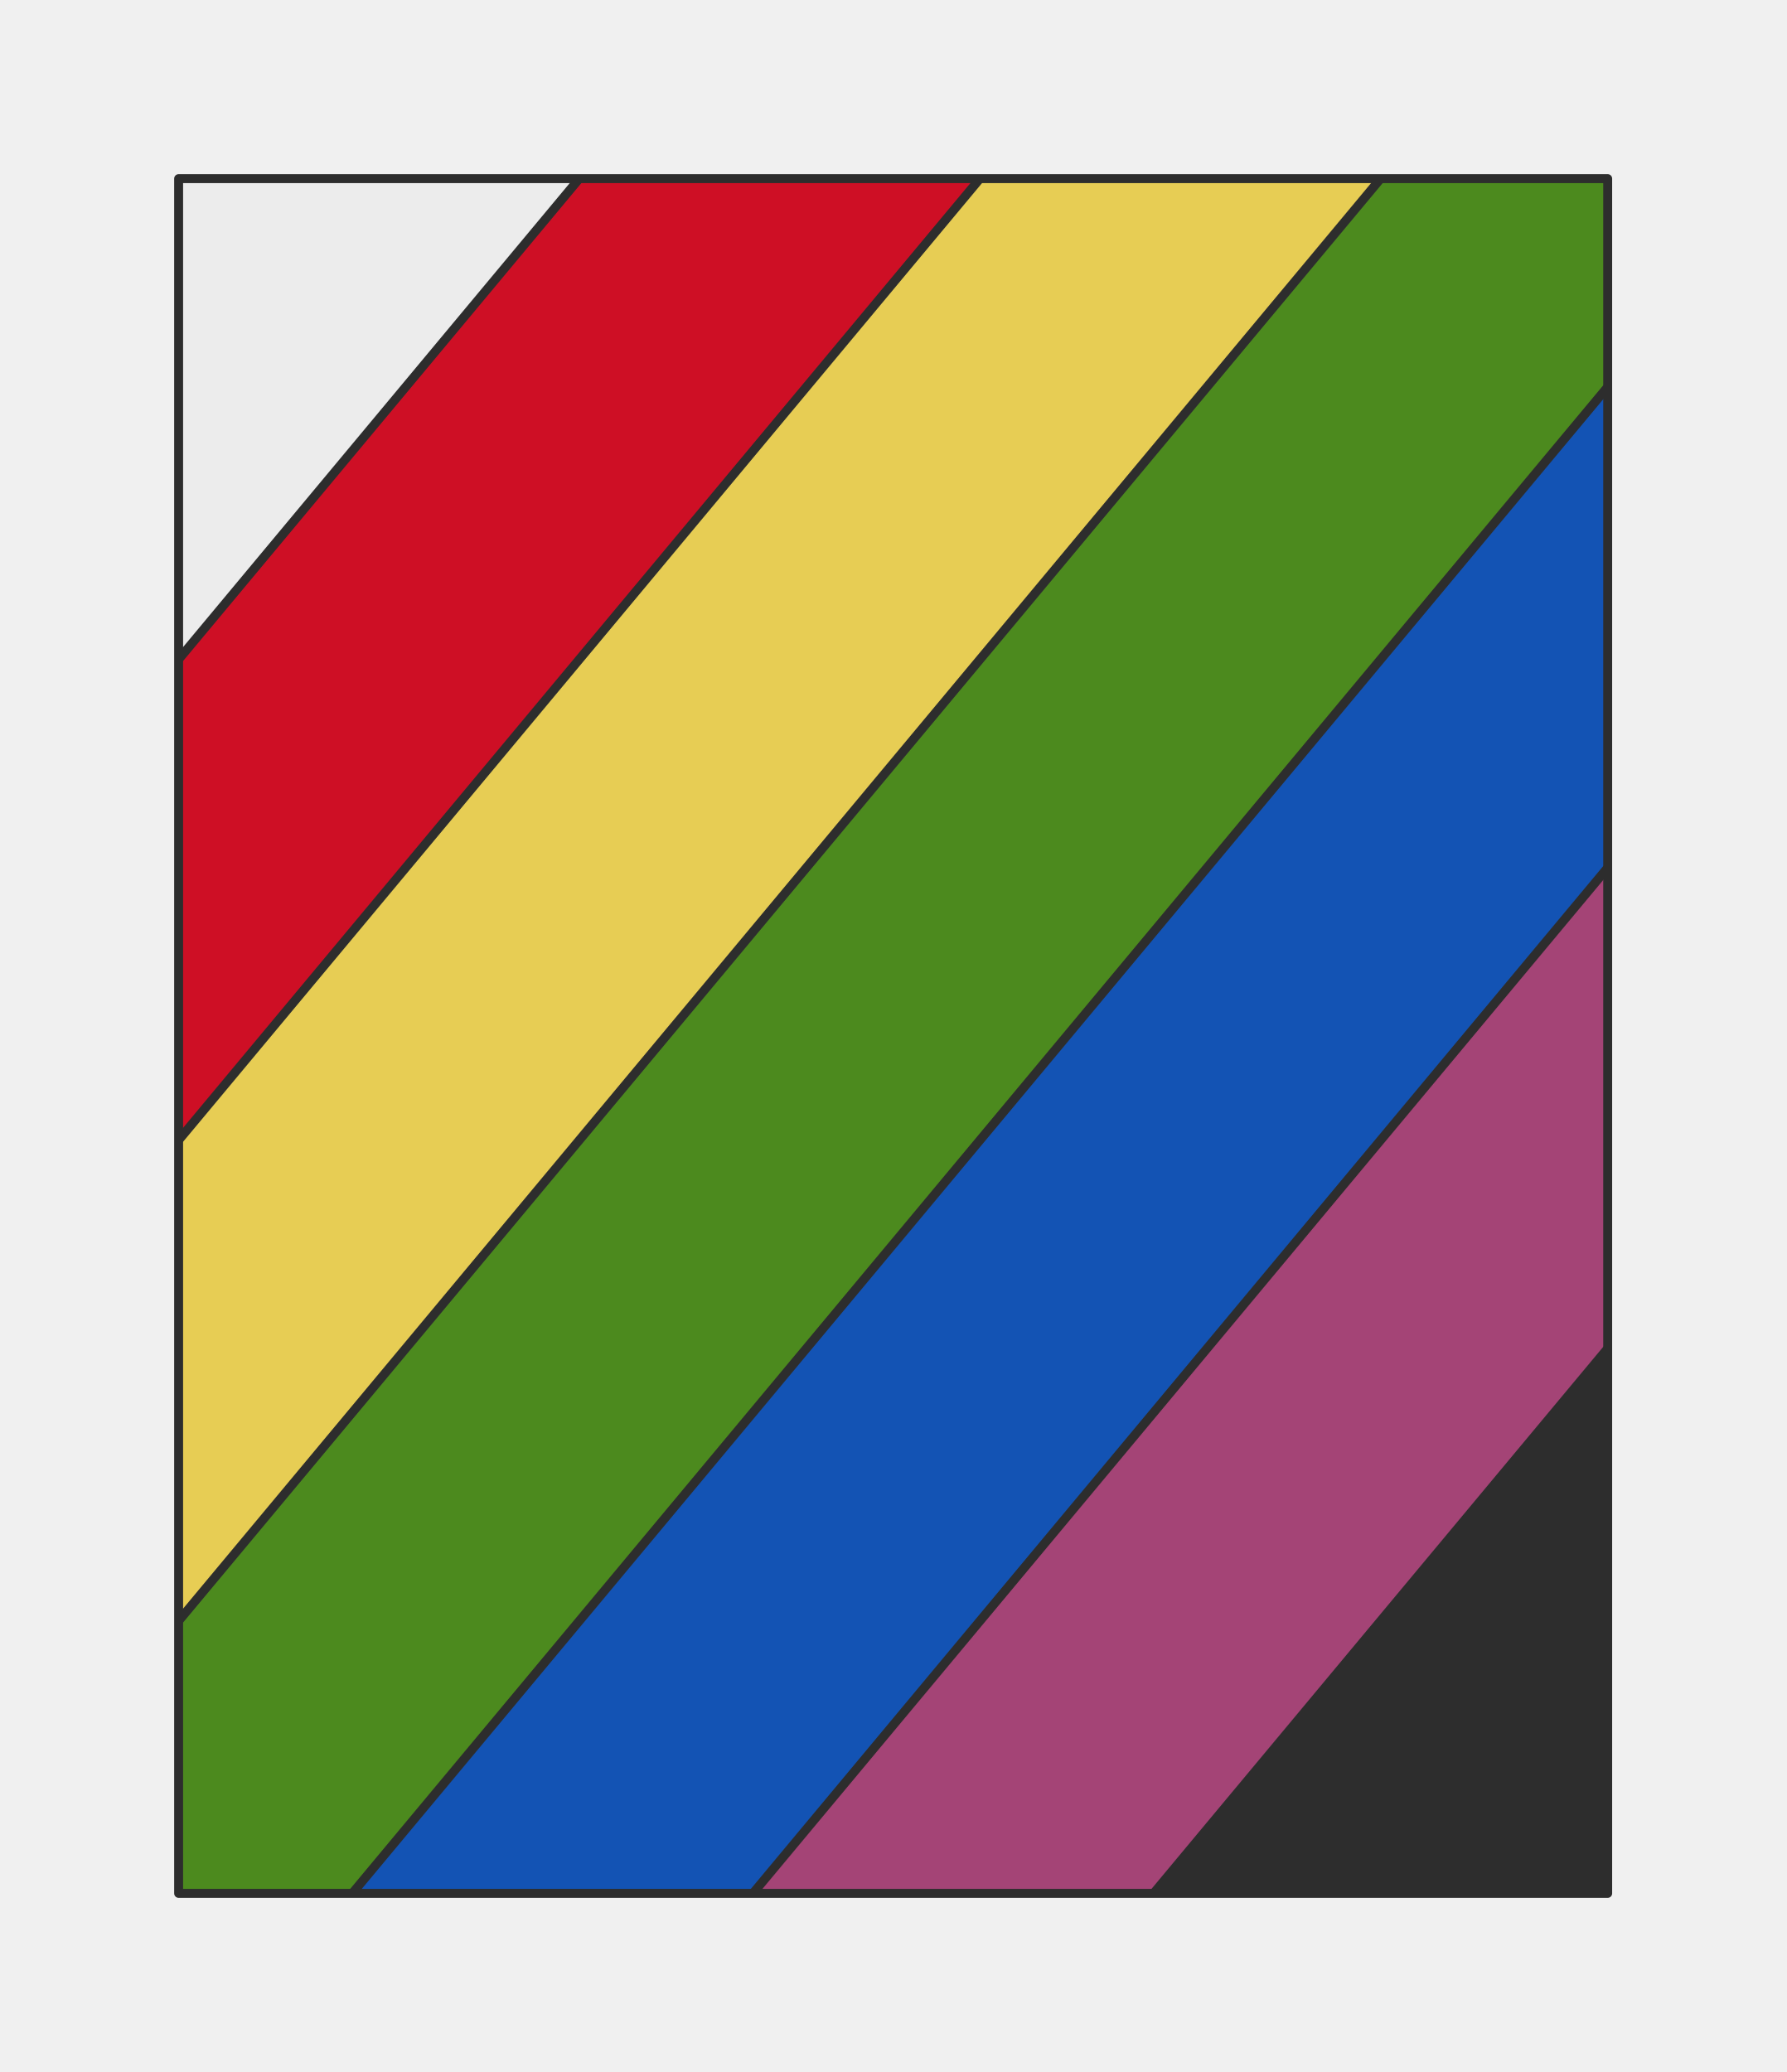
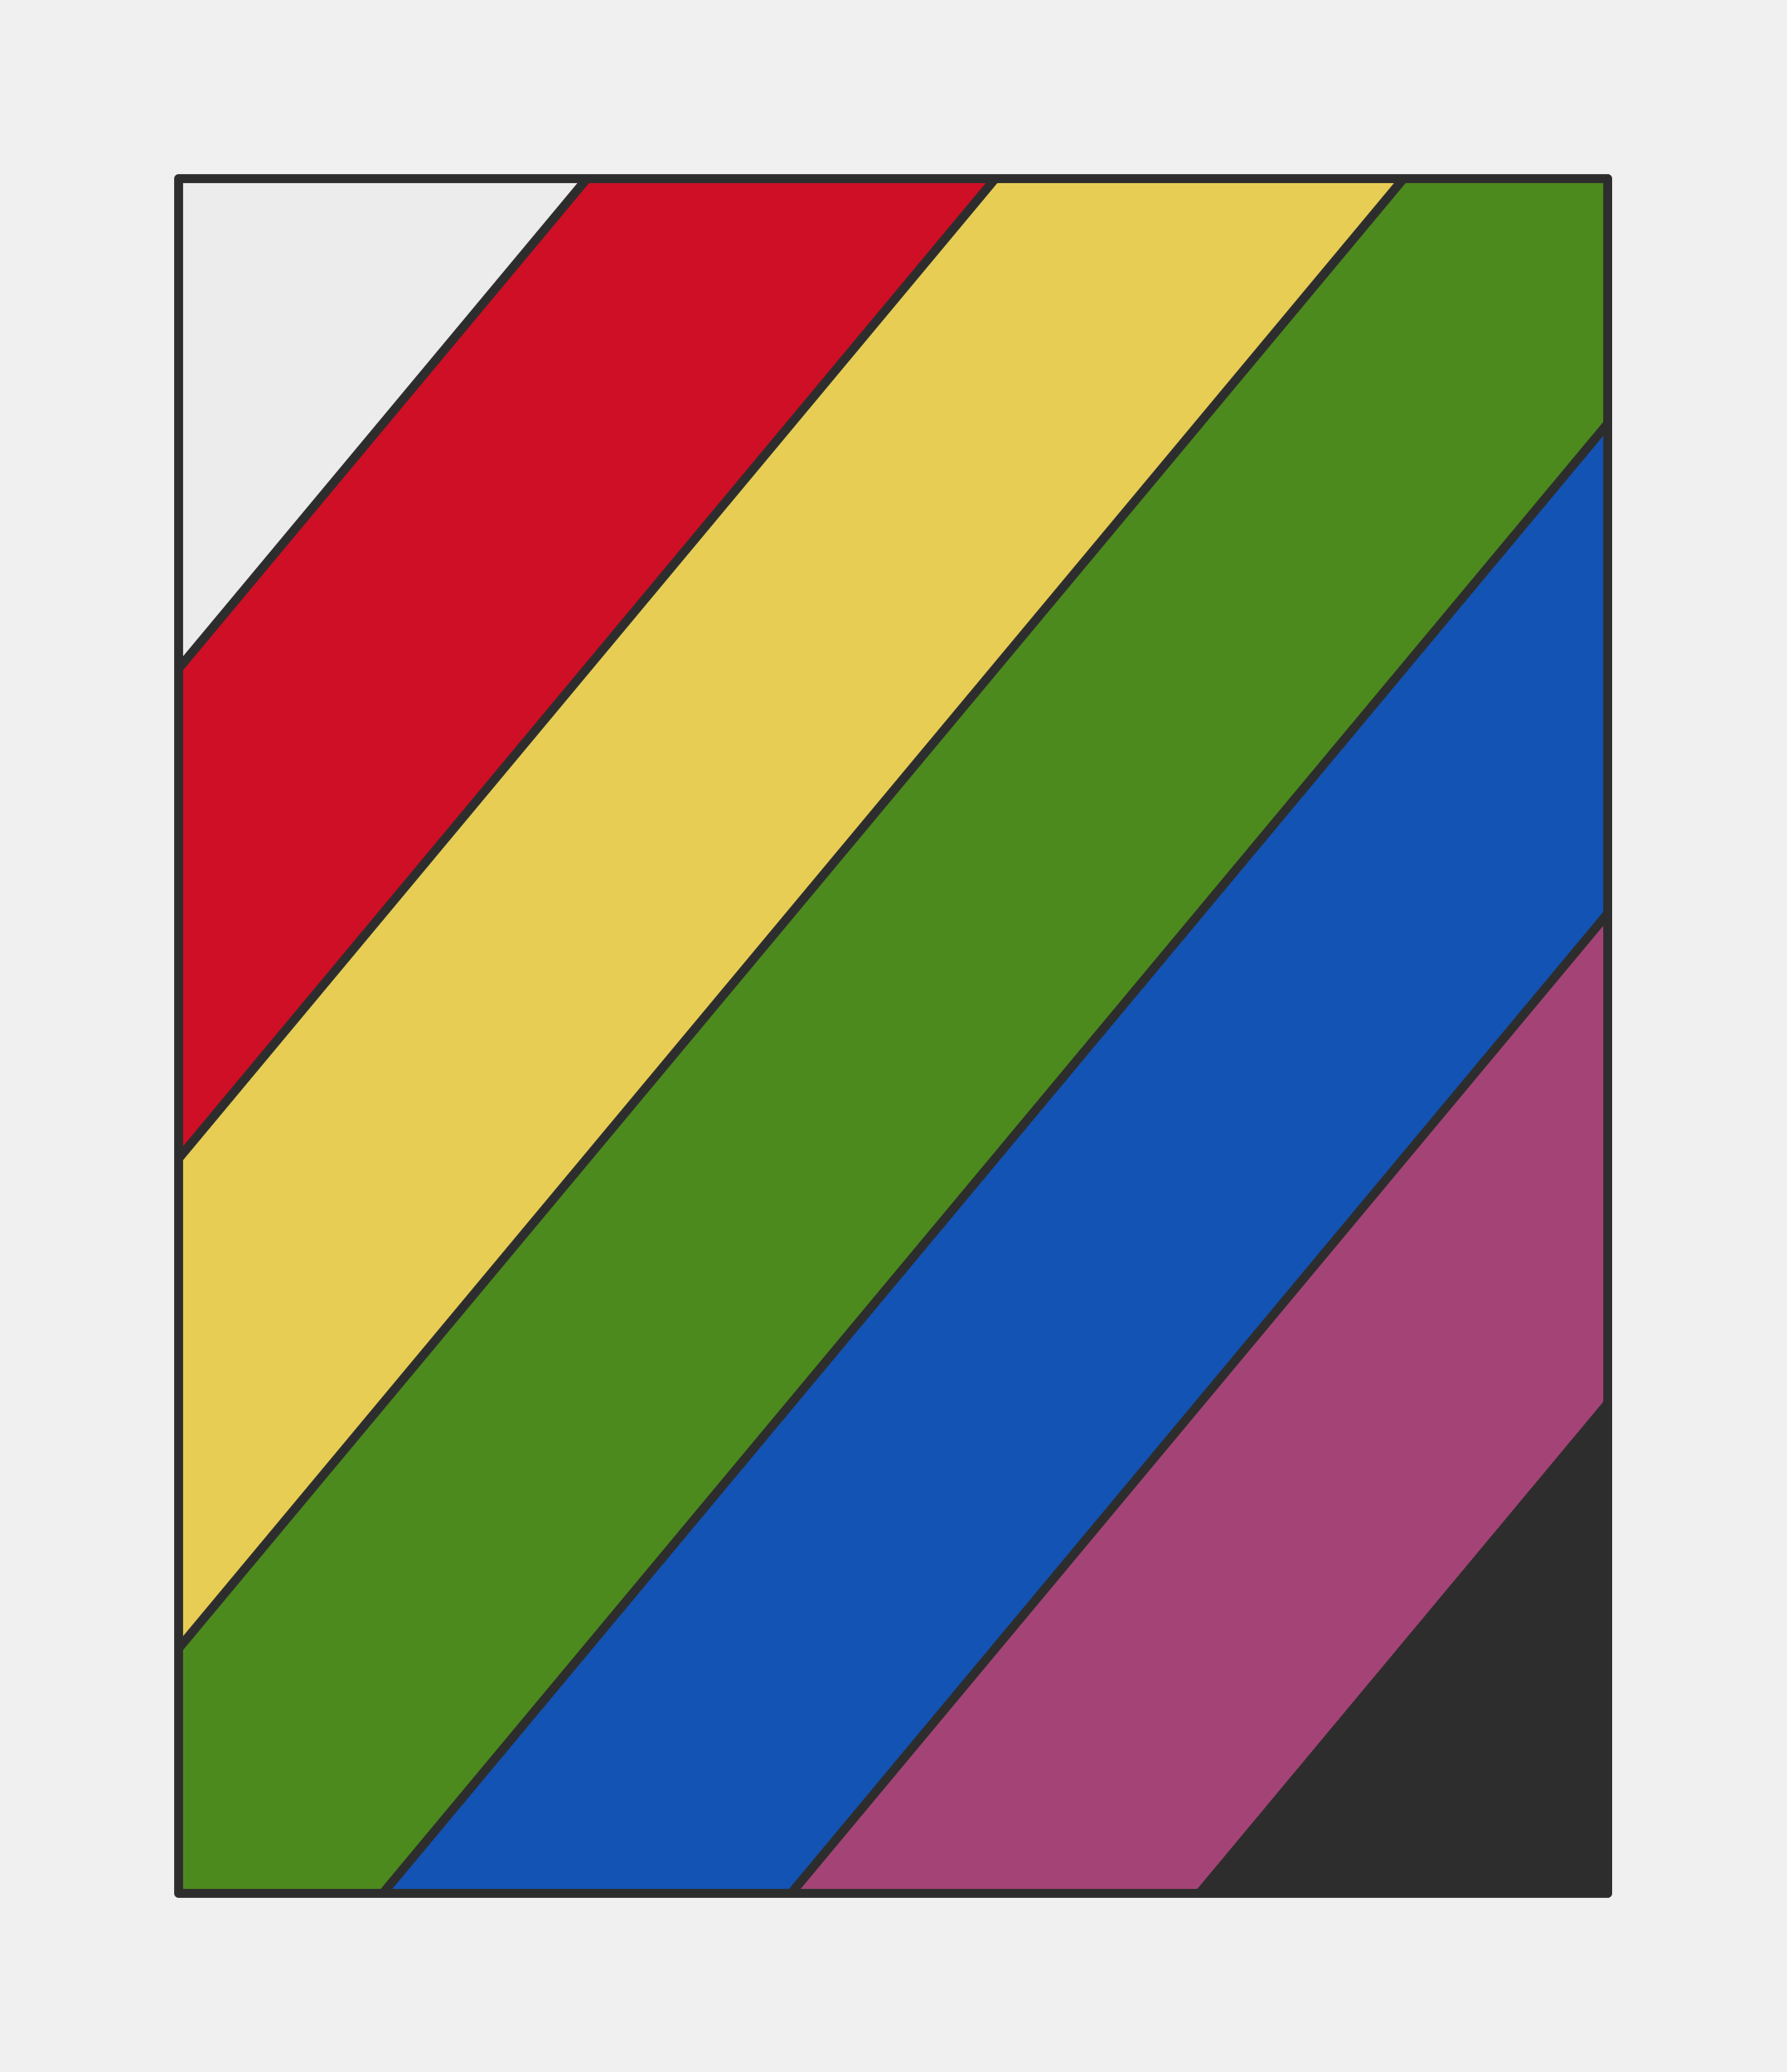
<svg xmlns="http://www.w3.org/2000/svg" viewBox="-10 -10 100 116" preserveAspectRatio="xMidYMin slice">
  <defs>
    <mask id="a">
      <path d="M0 0h80v96H0z" clip-rule="evenodd" fill-rule="evenodd" fill="#fff" />
    </mask>
  </defs>
  <g mask="url(#a)">
    <path d="M0 0h80v96H0z" fill-rule="evenodd" fill="#f0f0f0" />
    <defs>
      <mask id="b">
-         <path d="M-36.395 70.59 47.216-29.745l444.698-286.977a600 600 0 1 0-722.145 884.33l193.836-497.02z" clip-rule="evenodd" fill-rule="evenodd" fill="#fff" stroke="#fff" stroke-width=".1" />
+         <path d="M-35.442 69.959 47.994-30.165l442.158-290.568a600 600 0 1 0-721.915 887.528L-35.442 69.96z" clip-rule="evenodd" fill-rule="evenodd" fill="#fff" stroke="#fff" stroke-width=".1" />
      </mask>
    </defs>
    <g mask="url(#b)">
      <path fill="#ececec" style="cursor:pointer" d="M-1000-1000h2000v2000h-2000z" transform="rotate(-50.194)" />
    </g>
    <defs>
      <mask id="c">
-         <path d="M66.855-26.395-23.158 81.62l-152.795 538.686a600 600 0 0 0 67.965 15.08l85.264-527.37L86.494-23.047 486.28-290.829a600 600 0 0 0-47.742-62.09L66.855-26.395z" clip-rule="evenodd" fill-rule="evenodd" fill="#fff" stroke="#fff" stroke-width=".1" />
+         <path d="M67.886-26.606-21.952 81.2l-154.54 539.5a600 600 0 0 0 72.475 15.986l82.75-528.88L87.778-23.048l398.055-269.05a600 600 0 0 0-49.064-63.084L67.886-26.606z" clip-rule="evenodd" fill-rule="evenodd" fill="#fff" stroke="#fff" stroke-width=".1" />
      </mask>
    </defs>
    <g mask="url(#c)">
      <path fill="#e7cd54" style="cursor:pointer" d="M-1000-1000h2000v2000h-2000z" transform="rotate(-50.194)" />
    </g>
    <defs>
      <mask id="d">
-         <path d="M106.133-19.698-9.487 119.047l36.754 557.19a600 600 0 0 0 228.344-61.796L10.151 122.395 100.166 14.38 510.84-216.405a600 600 0 0 0-59.456-86.932l-345.25 283.64z" clip-rule="evenodd" fill-rule="evenodd" fill="#fff" stroke="#fff" stroke-width=".1" />
+         <path d="M101.266-11.805-7.777 119.047l48.628 557.702a600 600 0 0 0 231.503-68.998L12.114 122.606 101.952 14.8 510.63-216.997a600 600 0 0 0-54.99-80.812L101.267-11.805z" clip-rule="evenodd" fill-rule="evenodd" fill="#fff" stroke="#fff" stroke-width=".1" />
      </mask>
    </defs>
    <g mask="url(#d)">
      <path fill="#1353b4" style="cursor:pointer" d="M-1000-1000h2000v2000h-2000z" transform="rotate(-50.194)" />
    </g>
    <defs>
      <mask id="e">
-         <path d="M113.402 25.41 29.79 125.745l528.25 172.792a600 600 0 0 0-76.248-527.044L113.402 25.411z" clip-rule="evenodd" fill-rule="evenodd" fill="#fff" stroke="#fff" stroke-width=".1" />
+         <path d="M115.442 26.041 32.006 126.165 566.814 274.83a600 600 0 0 0-85.445-503.2L115.442 26.042z" clip-rule="evenodd" fill-rule="evenodd" fill="#fff" stroke="#fff" stroke-width=".1" />
      </mask>
    </defs>
    <g mask="url(#e)">
      <path fill="#2d2d2d" style="cursor:pointer" d="M-1000-1000h2000v2000h-2000z" transform="rotate(-50.194)" />
    </g>
    <defs>
      <mask id="f">
-         <path d="M-36.395 70.59 47.216-29.745l378.782-354.24a600 600 0 0 1 62.401 79.111L66.855-26.395-23.158 81.62l-104.48 533.022a600 600 0 0 1-169.753-60.894L-36.395 70.59z" clip-rule="evenodd" fill-rule="evenodd" fill="#fff" />
+         <path d="M-35.442 69.959 47.994-30.165 422.981-387.7a600 600 0 0 1 64.47 80.451L67.885-26.606-21.952 81.2l-104.019 534.073a600 600 0 0 1-176.142-64.14L-35.442 69.959z" clip-rule="evenodd" fill-rule="evenodd" fill="#fff" />
      </mask>
    </defs>
    <g mask="url(#f)">
      <path fill="#ce0f25" style="cursor:pointer" d="M-1000-1000h2000v2000h-2000z" transform="rotate(-50.194)" />
    </g>
    <defs>
      <mask id="g">
-         <path d="M-22.724 108.016 86.494-23.047l359.718-303.73a600 600 0 0 1 38.65 51.073L106.133-19.698-9.487 119.047l25.2 540.61a600 600 0 0 1-156.895-13.371l118.458-538.27z" clip-rule="evenodd" fill-rule="evenodd" fill="#fff" />
+         <path d="M-21.266 107.805 87.777-23.047l357.398-304.931a600 600 0 0 1 46.386 62.078L101.266-11.805-7.777 119.047 25.03 660.359a600 600 0 0 1-162.832-12.395l116.536-540.159z" clip-rule="evenodd" fill-rule="evenodd" fill="#fff" />
      </mask>
    </defs>
    <g mask="url(#g)">
      <path fill="#4c8a1e" style="cursor:pointer" d="M-1000-1000h2000v2000h-2000z" transform="rotate(-50.194)" />
    </g>
    <defs>
      <mask id="h">
-         <path d="M10.152 122.395 100.165 14.38l375.62-268.674a600 600 0 0 1 37.252 59.065L113.402 25.41 29.79 125.744l440.933 325.059A600 600 0 0 1 365.43 561.007L10.152 122.395z" clip-rule="evenodd" fill-rule="evenodd" fill="#fff" />
+         <path d="M12.114 122.606 101.952 14.8l373.175-269.536a600 600 0 0 1 37.852 59.48L115.442 26.042 32.006 126.165l452.015 309.07a600 600 0 0 1-94.333 107.7L12.114 122.604z" clip-rule="evenodd" fill-rule="evenodd" fill="#fff" />
      </mask>
    </defs>
    <g mask="url(#h)">
      <path fill="#a44476" style="cursor:pointer" d="M-1000-1000h2000v2000h-2000z" transform="rotate(-50.194)" />
    </g>
-     <path d="M-36.395 70.59 47.216-29.745m19.639 3.35L-23.158 81.62m.434 26.396L86.494-23.047m19.639 3.349L-9.487 119.047m19.639 3.348L100.165 14.38m13.237 11.03L29.79 125.745" stroke="#2d2d2d" stroke-width=".5" fill="none" stroke-linecap="round" stroke-linejoin="round" />
+     <path d="M-35.442 69.959 47.994-30.165m19.892 3.559L-21.952 81.2m.686 26.605L87.777-23.047m13.489 11.242L-7.777 119.047m19.891 3.559L101.952 14.8m13.49 11.241L32.006 126.165" stroke="#2d2d2d" stroke-width=".5" fill="none" stroke-linecap="round" stroke-linejoin="round" />
  </g>
  <path d="M0 0h80v96H0z" stroke="#2d2d2d" stroke-width=".5" fill="none" stroke-linecap="round" stroke-linejoin="round" />
</svg>
